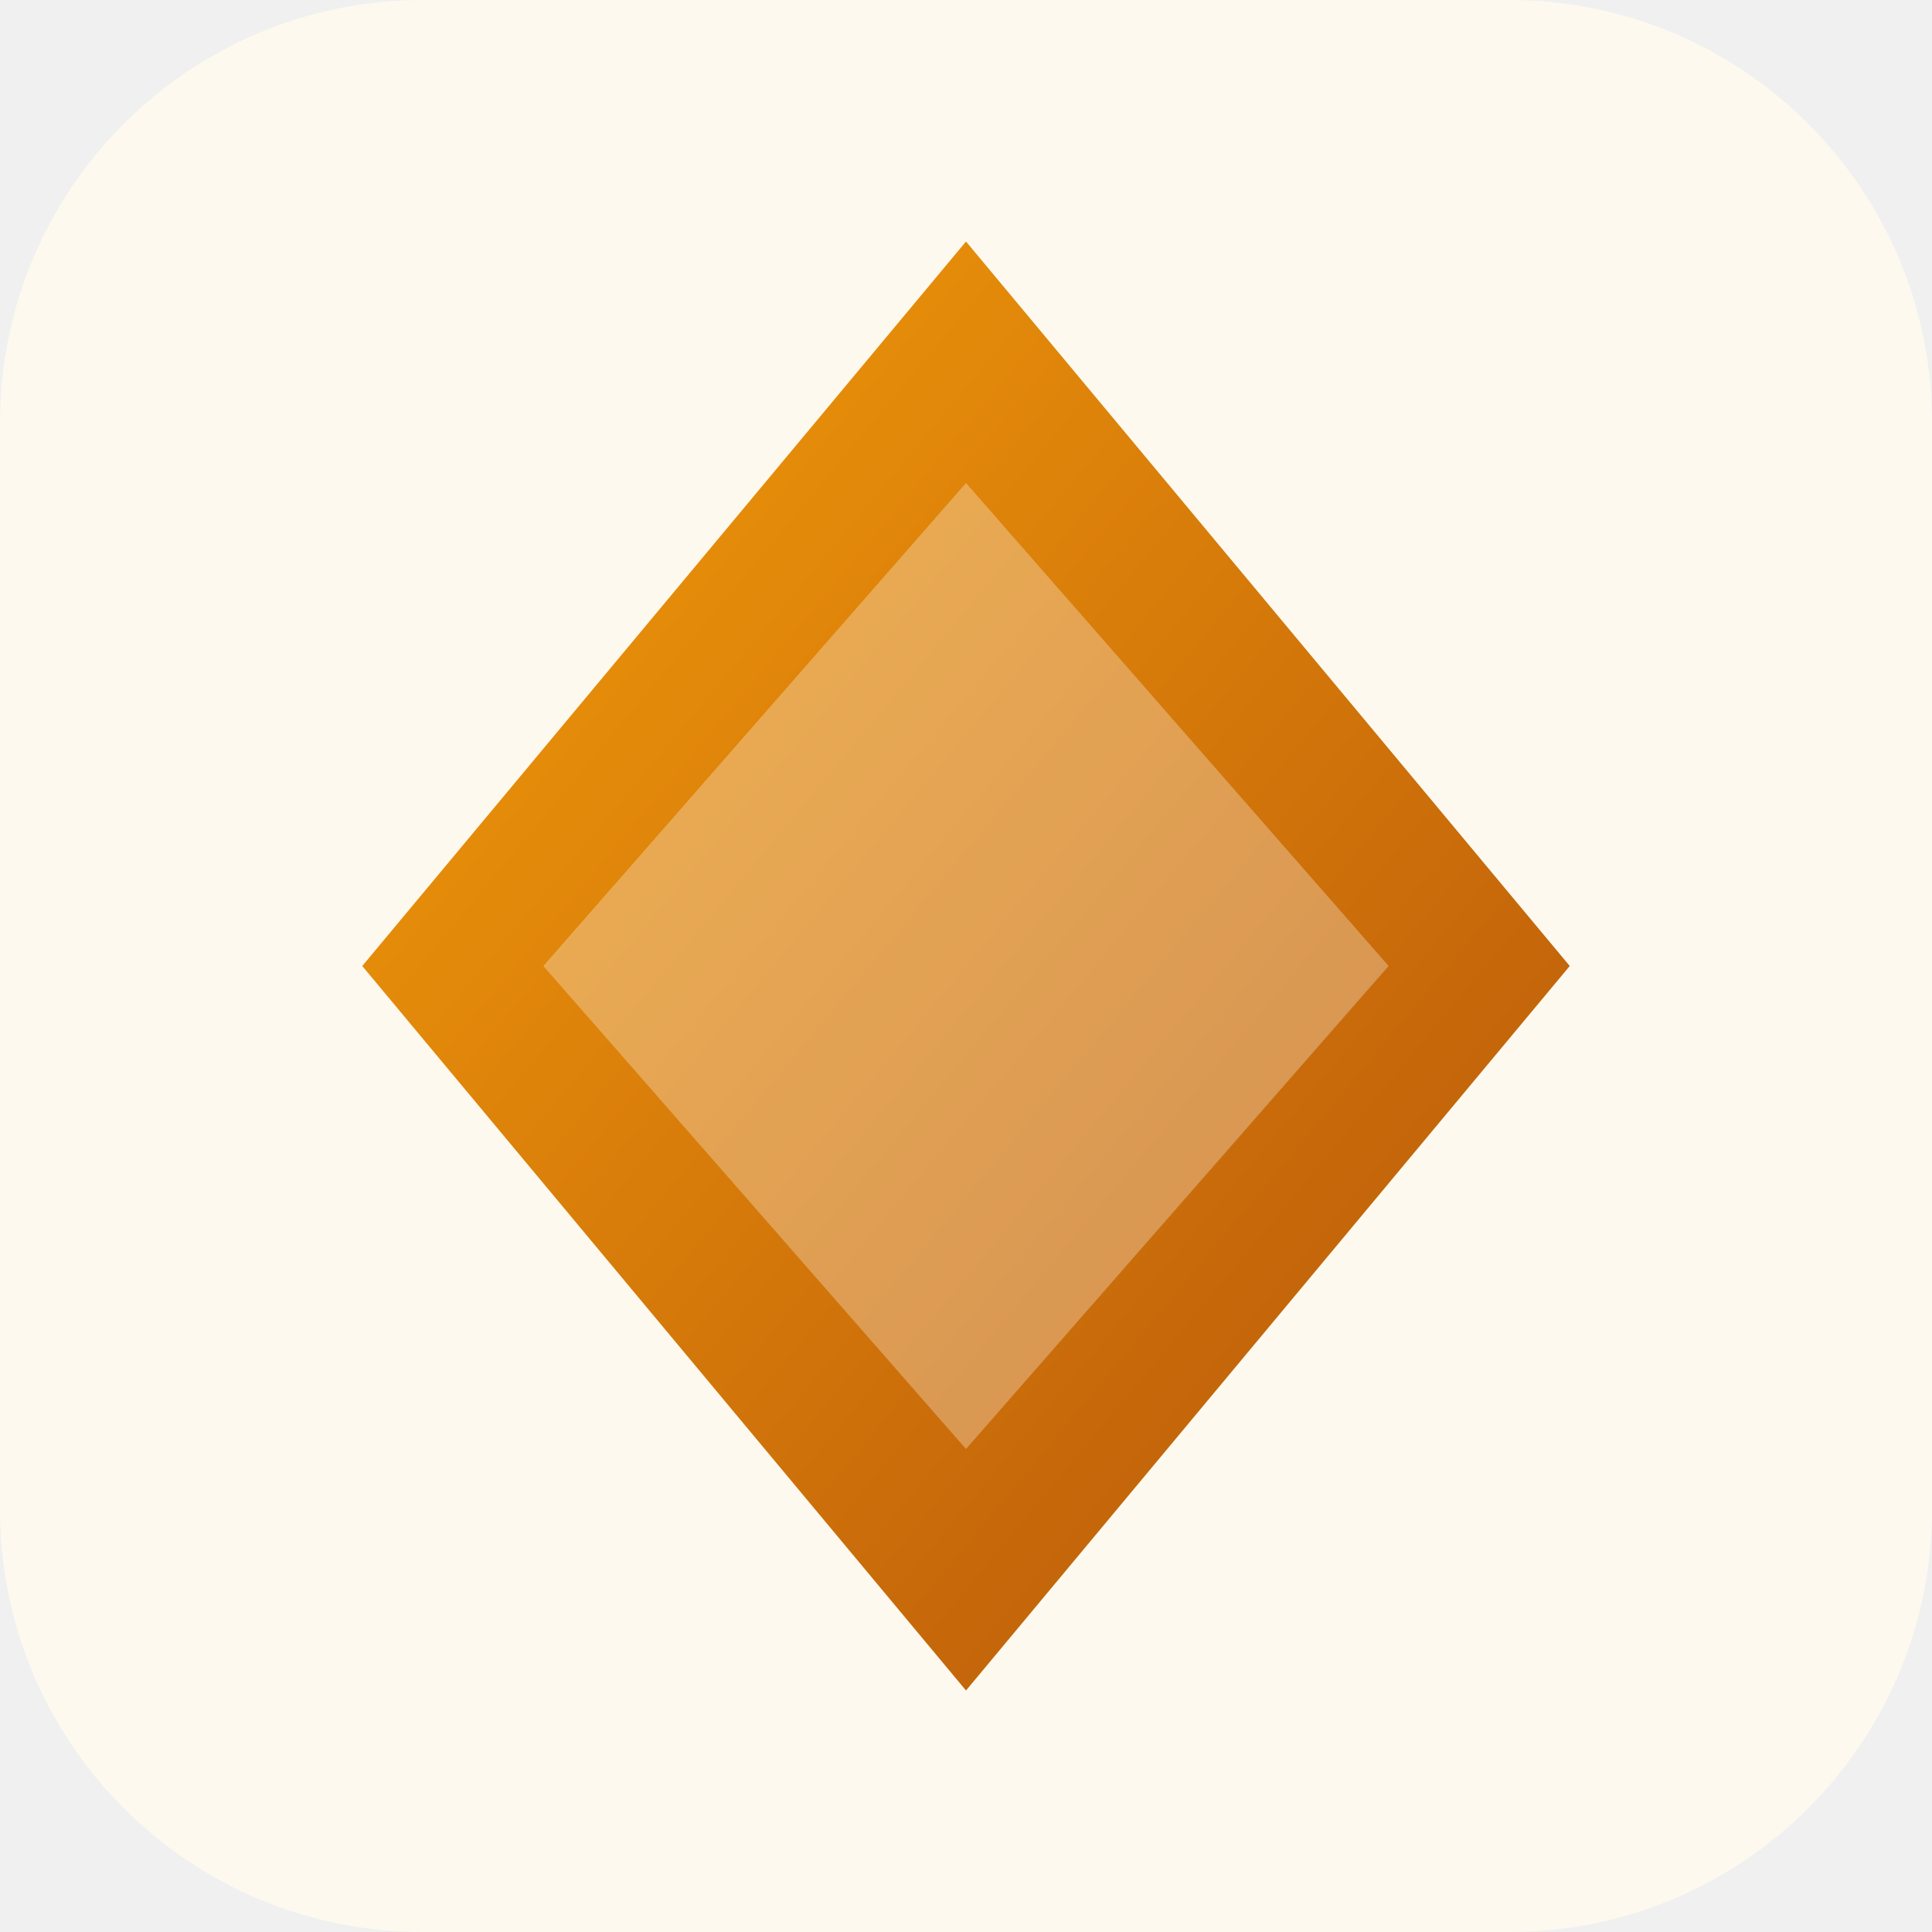
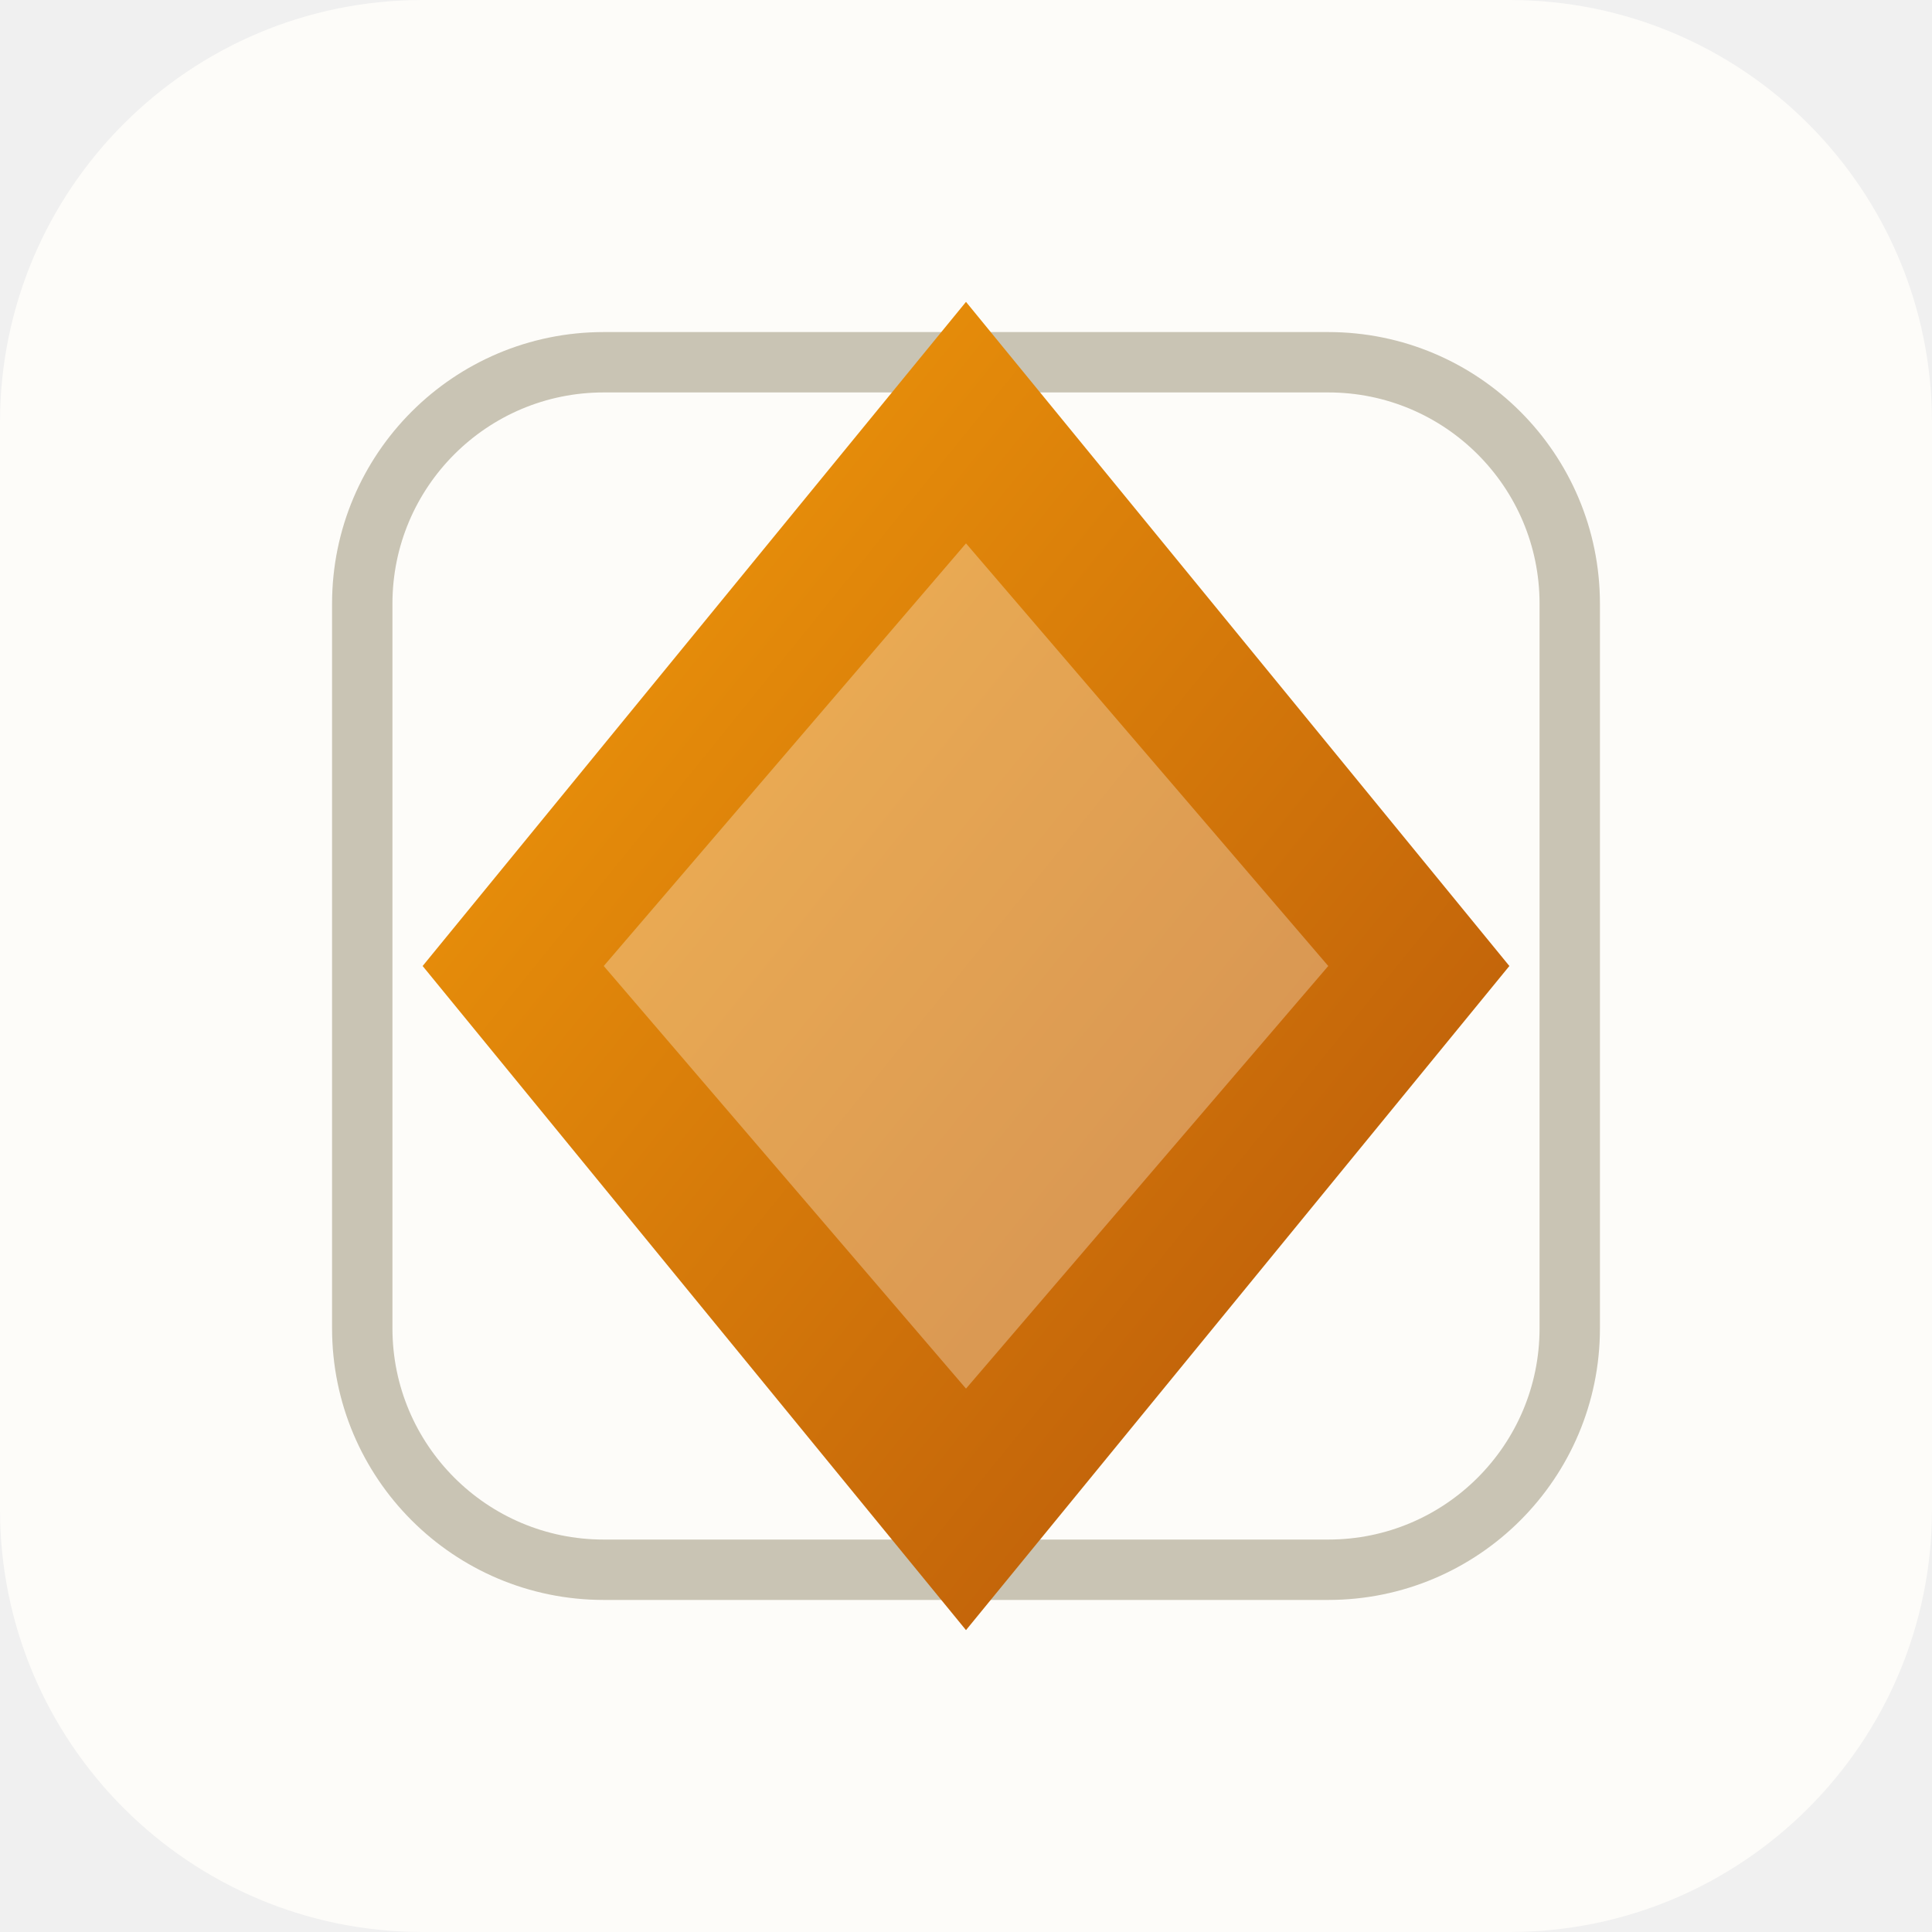
<svg xmlns="http://www.w3.org/2000/svg" width="32" height="32" viewBox="0 0 32 32">
  <defs>
    <linearGradient id="pg" x1="0%" y1="0%" x2="100%" y2="100%">
      <stop offset="0%" stop-color="#f59e0b" />
      <stop offset="100%" stop-color="#b45309" />
    </linearGradient>
  </defs>
-   <rect width="32" height="32" rx="7" fill="#fdf9ef" />
-   <polygon points="16,4 26,16 16,28 6,16" fill="url(#pg)" />
-   <polygon points="16,8 23,16 16,24 9,16" fill="#ffffff" opacity="0.3" />
+   <rect width="32" height="32" rx="7" fill="#fdfcf9" />
+   <rect x="6" y="6" width="20" height="20" rx="4" fill="none" stroke="#c9c4b4" stroke-width="1" />
+   <polygon points="16,5 25,16 16,27 7,16" fill="url(#pg)" />
+   <polygon points="16,9 22,16 16,23 10,16" fill="#ffffff" opacity="0.3" />
</svg>
